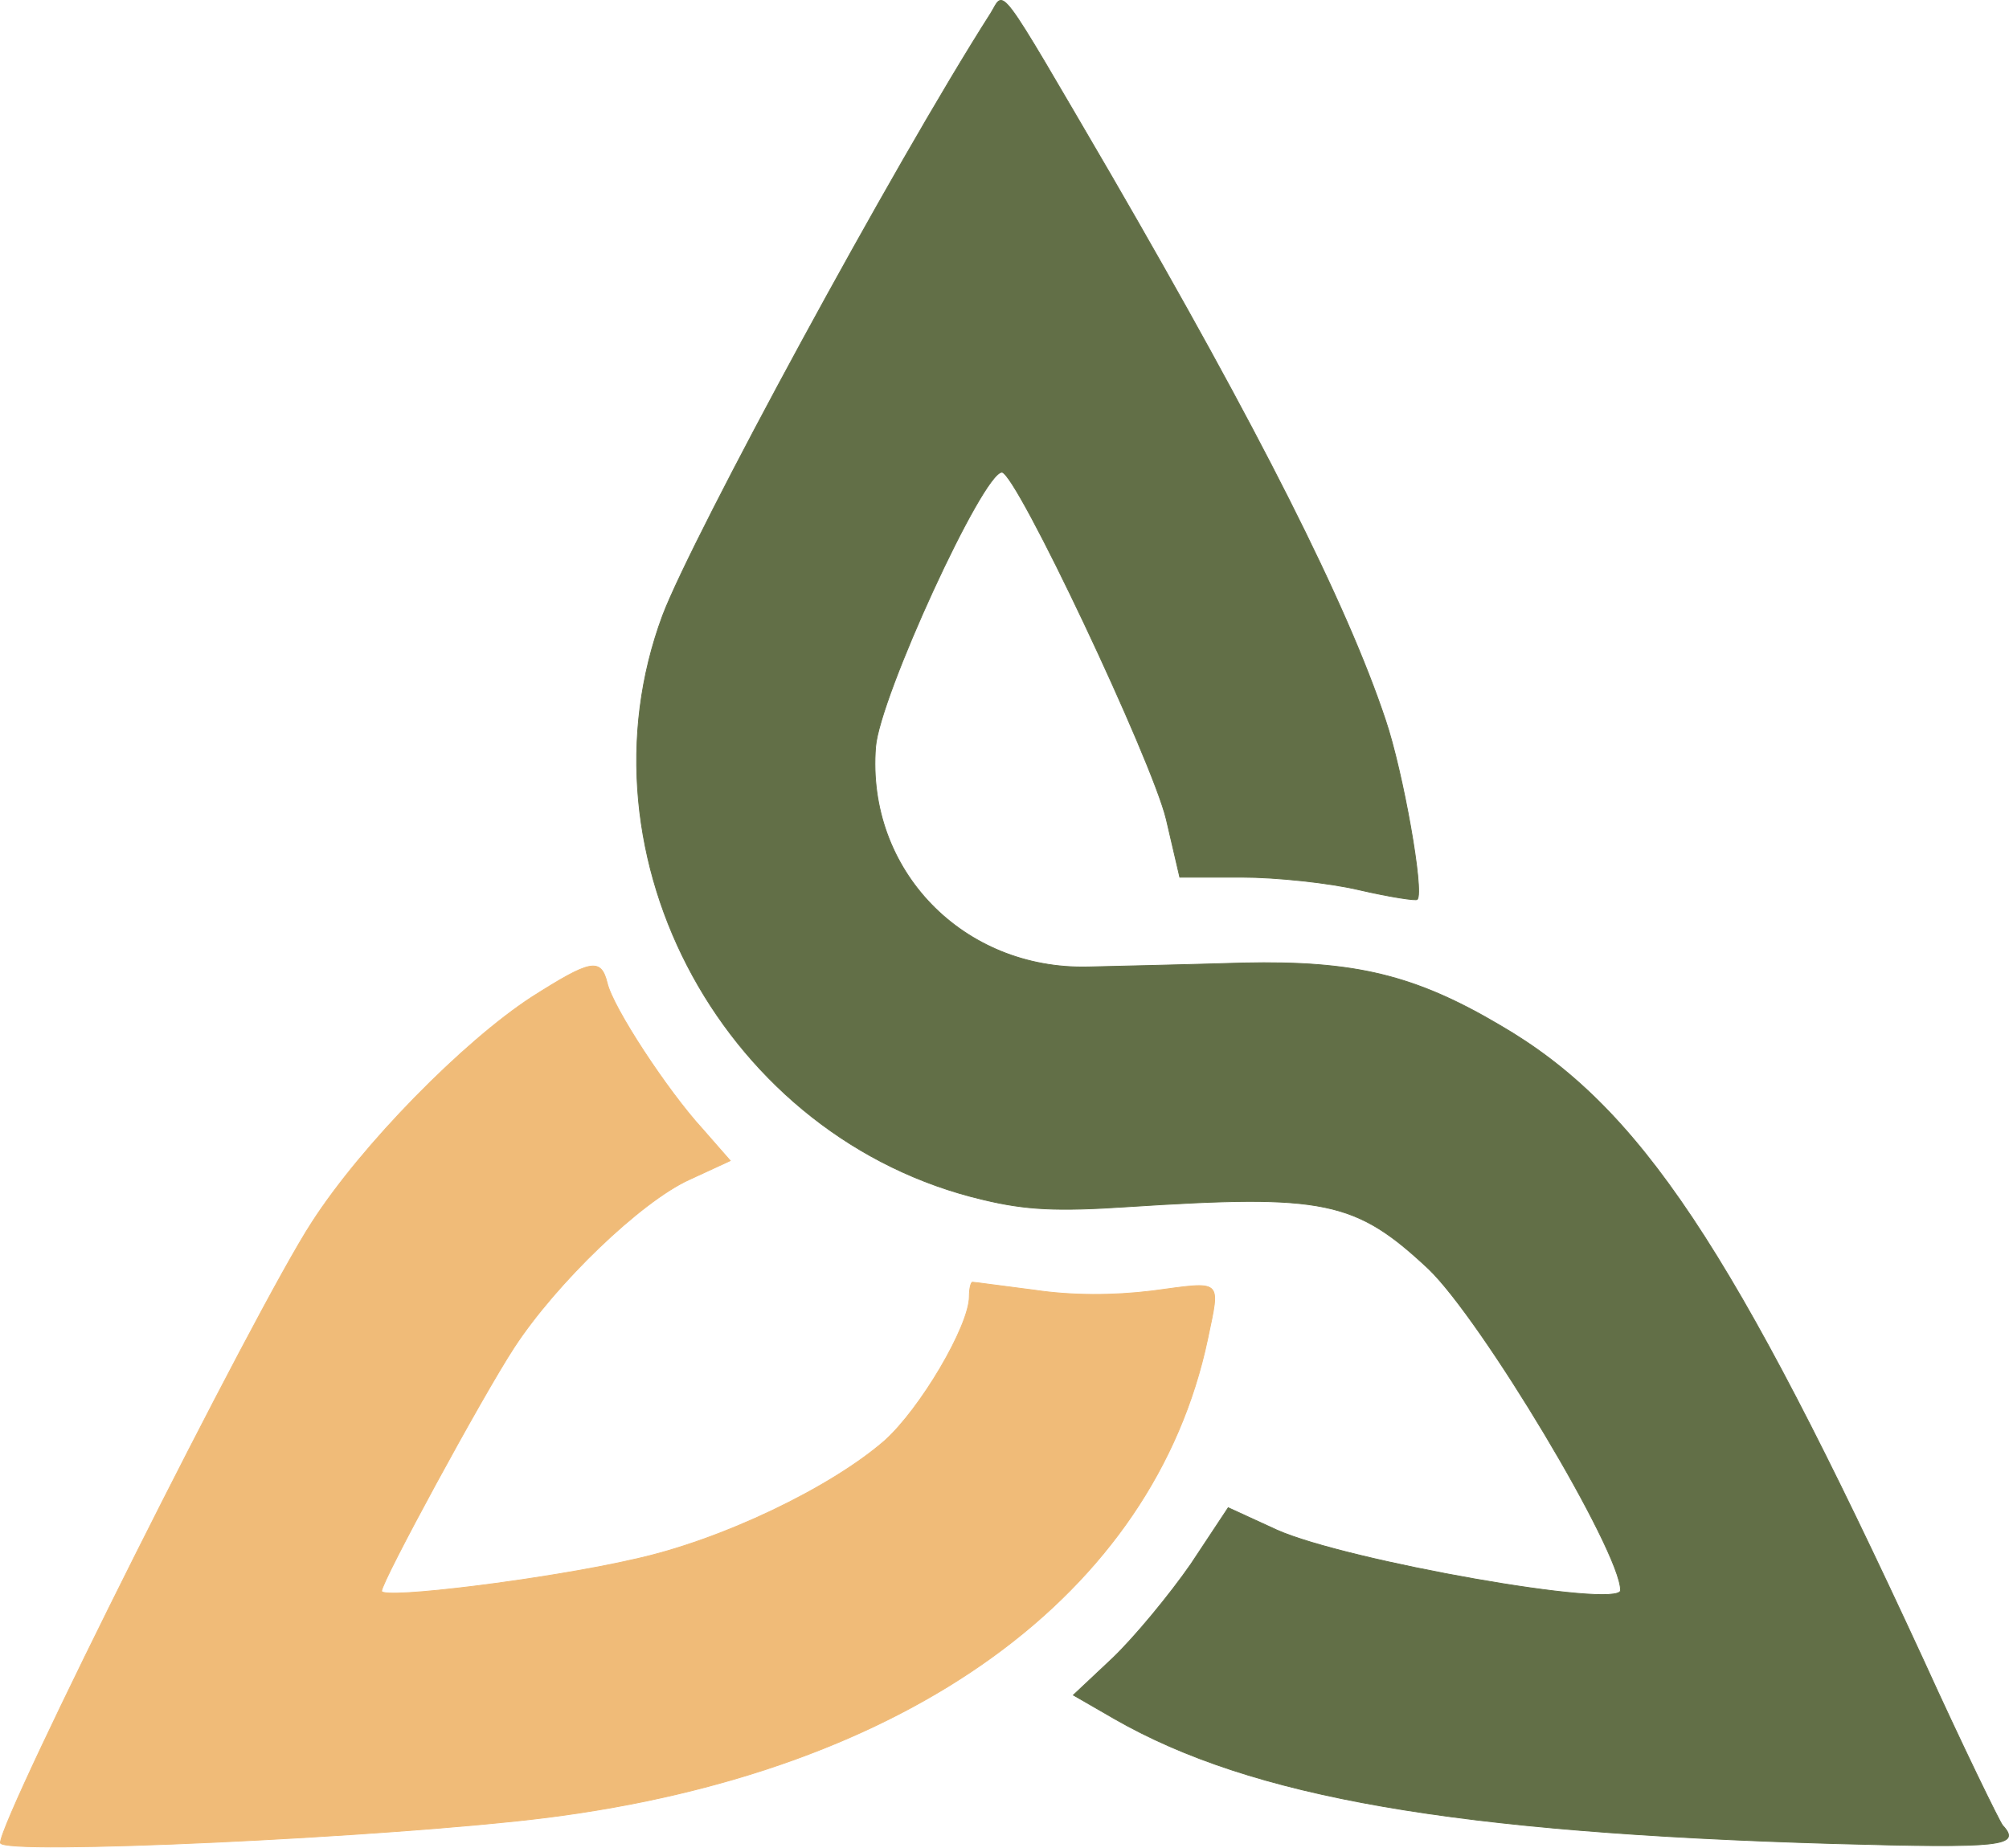
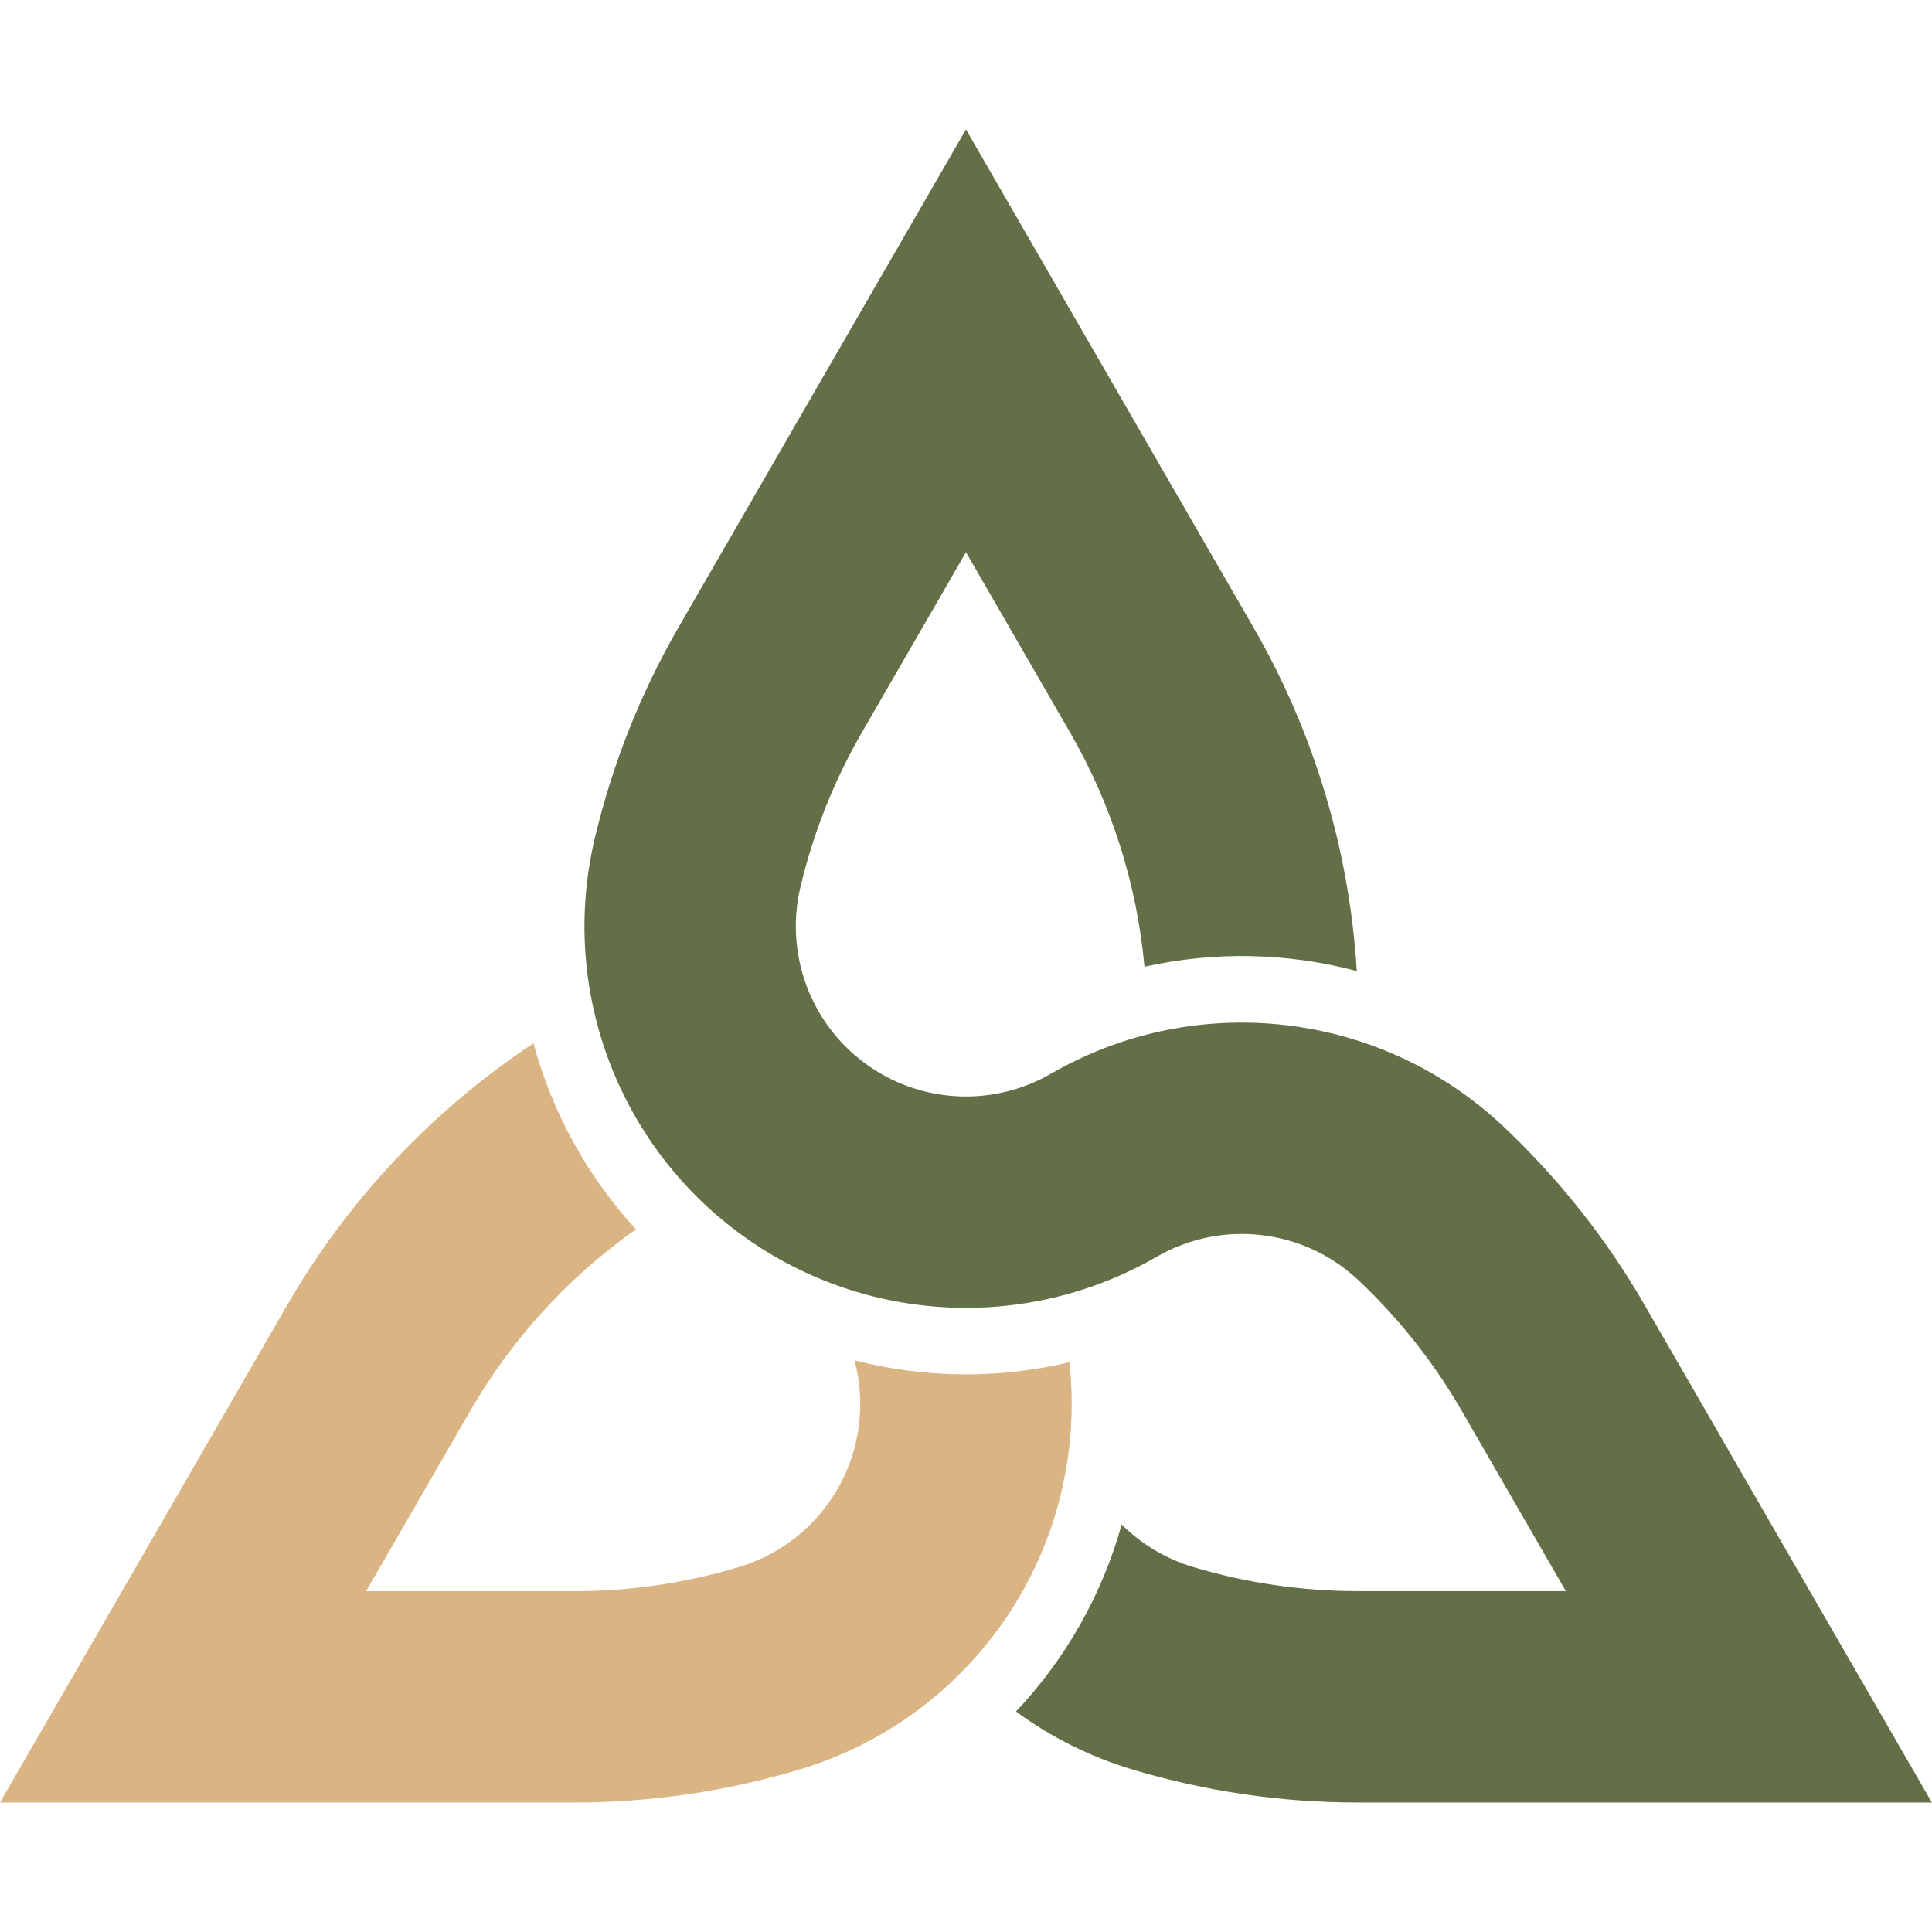
- <svg xmlns="http://www.w3.org/2000/svg" version="1.0" width="252.961pt" height="232.648pt" viewBox="0 0 252.961 232.648" preserveAspectRatio="xMidYMid" id="svg2">
-   <defs id="defs2" />
-   <g transform="matrix(0.1,0,0,-0.1,-65.95,307.4682)" fill="#000000" stroke="none" id="g2">
-     <path d="m 1907,3058 c -122,-191 -375,-658 -413,-758 -114,-306 80,-660 403,-736 54,-13 93,-15 183,-9 247,16 286,8 378,-78 67,-64 242,-356 242,-405 0,-24 -346,37 -433,76 l -61,28 -47,-71 c -27,-39 -71,-92 -98,-118 l -50,-47 52,-30 c 173,-99 428,-143 905,-157 214,-6 237,-3 213,23 -4,5 -50,99 -100,209 -240,520 -357,696 -532,798 -108,64 -184,82 -324,79 -66,-2 -154,-4 -195,-5 -158,-4 -280,122 -268,277 5,63 135,346 159,346 18,0 189,-362 207,-437 l 17,-73 h 78 c 43,0 110,-7 148,-16 39,-9 72,-14 73,-12 9,9 -18,161 -40,226 -49,147 -160,366 -346,687 -146,250 -133,232 -151,203 z" class="" id="path1" style="fill:#626f47;fill-opacity:1;stroke:#637048;stroke-opacity:1" />
-     <path d="m 1329,1819 c -86,-56 -214,-186 -277,-284 -71,-109 -392,-749 -392,-781 0,-16 492,7 690,32 454,58 762,281 830,602 16,77 20,73 -70,61 -49,-6 -101,-6 -148,1 -40,5 -75,10 -78,10 -2,0 -4,-8 -4,-18 0,-37 -62,-142 -107,-182 -68,-59 -205,-125 -315,-149 -108,-25 -318,-51 -318,-40 0,12 127,246 167,307 53,81 159,183 220,211 l 52,24 -35,40 c -44,48 -113,153 -120,184 -8,32 -21,29 -95,-18 z" class="" id="path2" style="fill:#f0bb78;fill-opacity:1;stroke:#f0bb78;stroke-opacity:1" />
+ <svg xmlns="http://www.w3.org/2000/svg" width="128" height="128" viewBox="0 0 24.677 24.677" version="1.1" id="svg1">
+   <defs id="defs1" />
+   <g id="layer1" transform="translate(-0.1152187,-5.074323)">
+     <g id="g1" transform="translate(-0.7756472,5.506374)">
+       <path d="m 4.56,16.236 -3.669,6.355 h 7.338 a 10.01,10.01 0 0 0 2.878,-0.423 4.873,4.873 0 0 0 3.439,-4.103 4.873,4.873 0 0 0 0.004,-1.097 5.723,5.723 0 0 1 -2.744,-0.025 2.173,2.173 0 0 1 0.058,0.81 2.173,2.173 0 0 1 -1.533,1.83 7.31,7.31 0 0 1 -2.102,0.309 l -2.662,-2e-5 1.331,-2.305 a 7.31,7.31 0 0 1 2.115,-2.317 5.723,5.723 0 0 1 -1.308,-2.376 10.01,10.01 0 0 0 -3.145,3.343" stroke="#000000" stroke-width="0.085" stroke-linecap="round" stroke-linejoin="round" fill="none" id="path21" style="fill:#d3a569;fill-opacity:0.83;stroke:none;stroke-opacity:1" />
+       <path d="m 11.932,13.144 a 2.173,2.173 0 0 0 2.383,0.138 4.873,4.873 0 0 1 5.777,0.673 10.01,10.01 0 0 1 1.805,2.281 l 3.669,6.355 h -7.338 a 10.01,10.01 0 0 1 -2.878,-0.423 4.873,4.873 0 0 1 -1.482,-0.739 5.723,5.723 0 0 0 1.35,-2.389 2.173,2.173 0 0 0 0.909,0.542 7.31,7.31 0 0 0 2.102,0.309 l 2.662,-2e-5 -1.331,-2.305 a 7.31,7.31 0 0 0 -1.318,-1.666 2.173,2.173 0 0 0 -2.576,-0.3 4.873,4.873 0 0 1 -5.345,-0.31 4.873,4.873 0 0 1 -1.834,-5.03 10.01,10.01 0 0 1 1.073,-2.704 l 3.669,-6.355 3.669,6.355 a 10.01,10.01 0 0 1 1.323,4.395 5.723,5.723 0 0 0 -2.712,-0.055 7.31,7.31 0 0 0 -0.949,-2.99 L 13.229,6.621 11.898,8.926 a 7.31,7.31 0 0 0 -0.784,1.975 2.173,2.173 0 0 0 0.818,2.243" stroke="#000000" stroke-width="0.085" stroke-linecap="round" stroke-linejoin="round" fill="none" id="path42" style="fill:#626f47;fill-opacity:1;stroke:none;stroke-opacity:1" />
+     </g>
  </g>
</svg>
